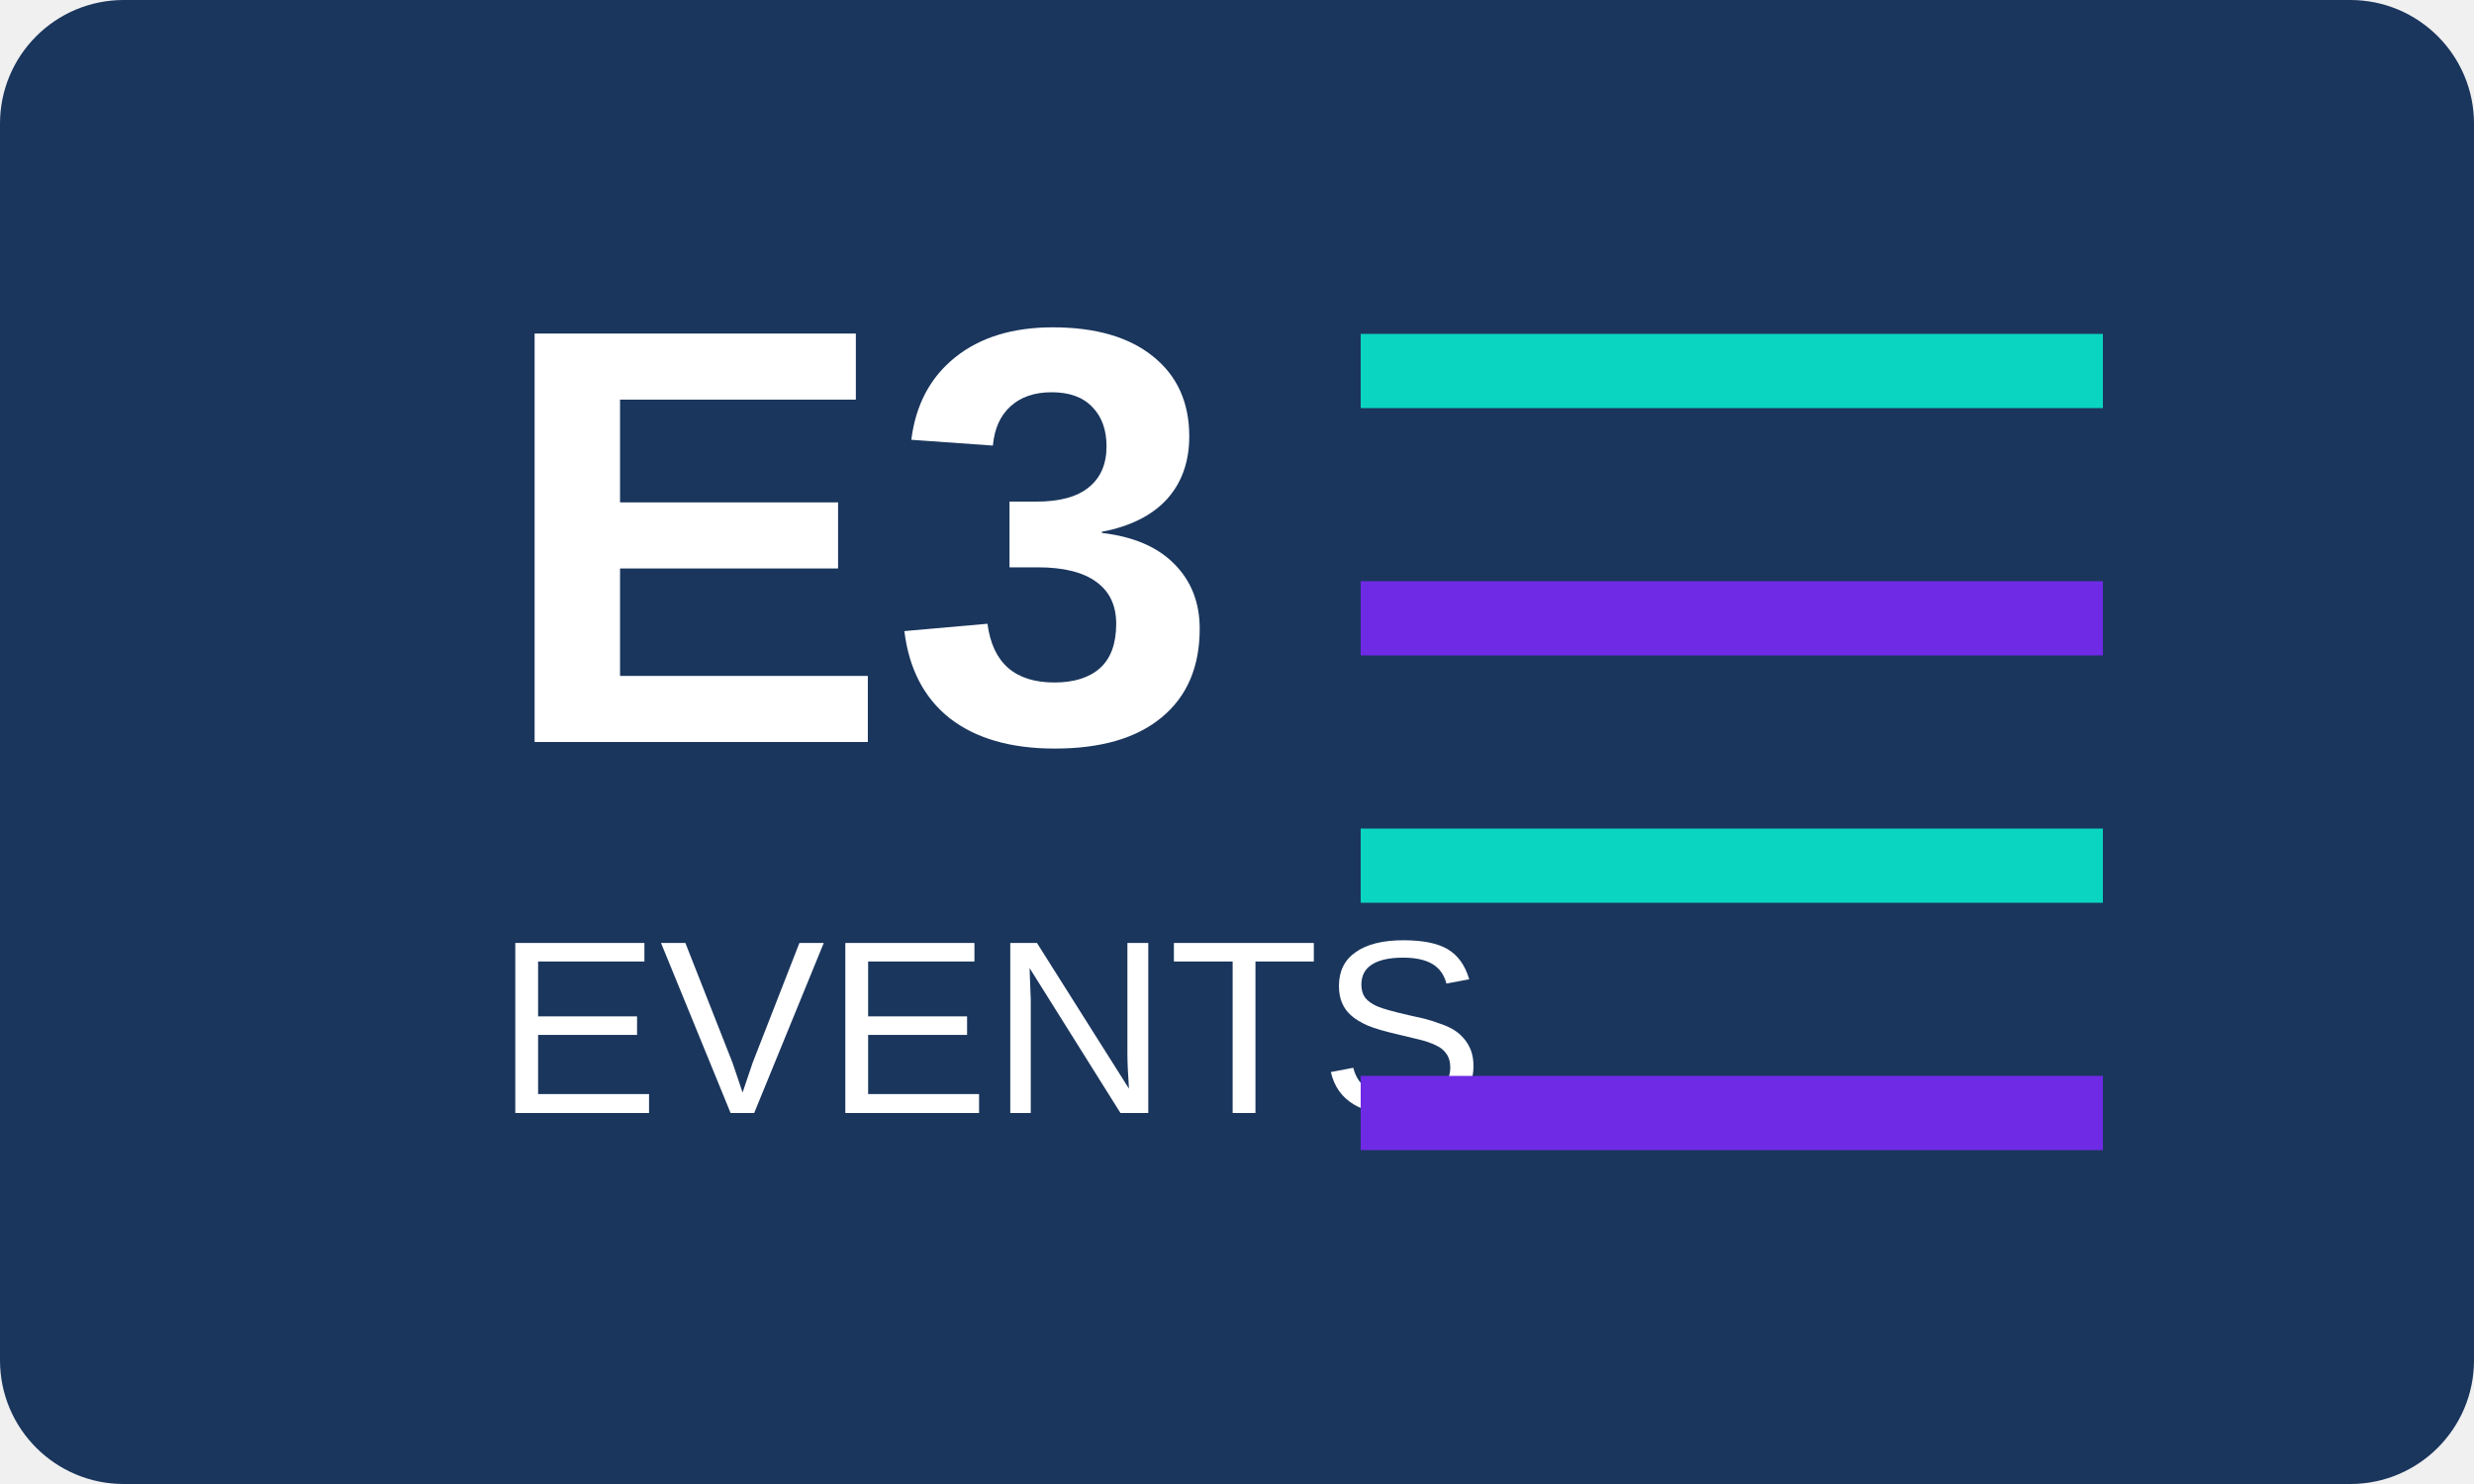
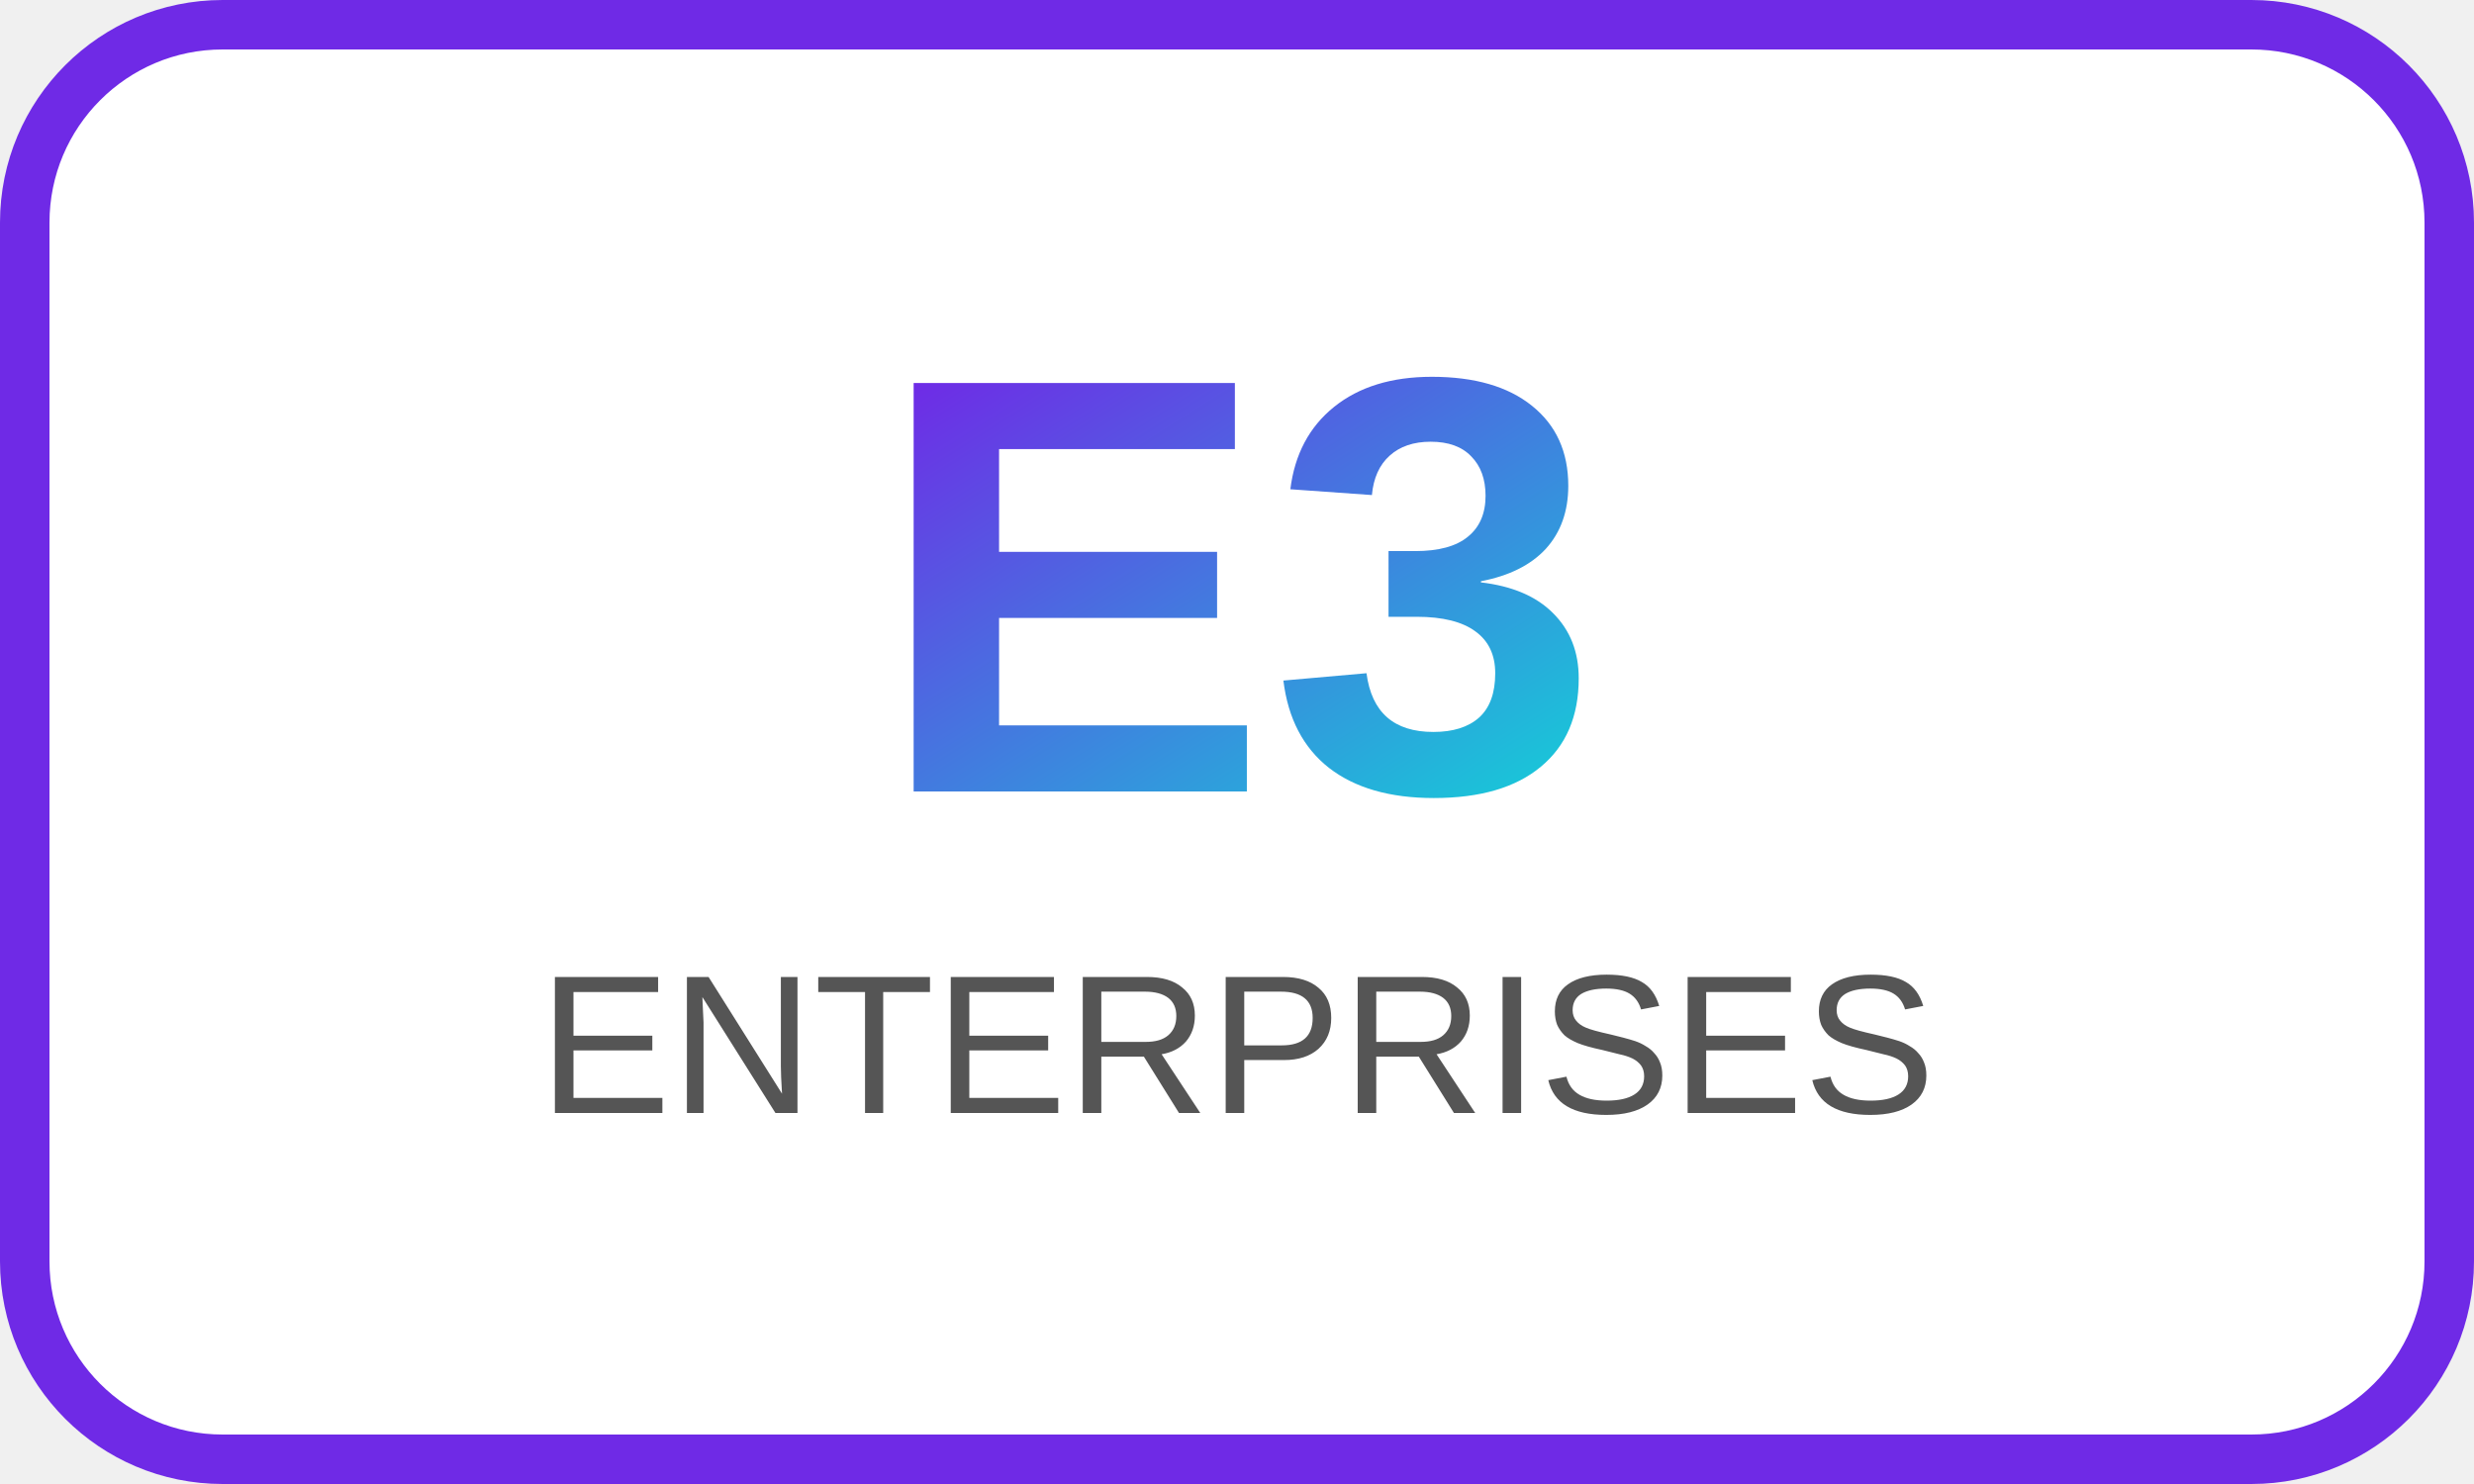
- <svg xmlns="http://www.w3.org/2000/svg" width="100" height="60">
-   <rect width="100" height="60" rx="5" fill="#1a365d" />
-   <text x="20" y="30" font-family="Arial" font-weight="bold" font-size="24" fill="#ffffff">E3</text>
-   <text x="20" y="45" font-family="Arial" font-size="10" fill="#ffffff">EVENTS</text>
-   <line x1="55" y1="15" x2="85" y2="15" stroke="#0AD5C1" stroke-width="3" />
-   <line x1="55" y1="25" x2="85" y2="25" stroke="#6F2AE6" stroke-width="3" />
-   <line x1="55" y1="35" x2="85" y2="35" stroke="#0AD5C1" stroke-width="3" />
-   <line x1="55" y1="45" x2="85" y2="45" stroke="#6F2AE6" stroke-width="3" />
+ <svg xmlns="http://www.w3.org/2000/svg" width="100px" height="60px" viewBox="0 0 100 60" version="1.1">
+   <defs>
+     <linearGradient x1="0%" y1="0%" x2="100%" y2="100%" id="logoGradient">
+       <stop stop-color="#6F2AE6" offset="0%" />
+       <stop stop-color="#15CDD8" offset="100%" />
+     </linearGradient>
+   </defs>
+   <g id="Logo" stroke="none" stroke-width="1" fill="none" fill-rule="evenodd">
+     <rect stroke="#6F2AE6" stroke-width="2" fill="#FFFFFF" x="1" y="1" width="98" height="58" rx="8" />
+     <text font-family="Arial, sans-serif" font-size="24" font-weight="bold" fill="url(#logoGradient)" text-anchor="middle" x="50" y="32">E3</text>
+     <text font-family="Arial, sans-serif" font-size="8" fill="#555555" text-anchor="middle" x="50" y="45">
+             ENTERPRISES
+         </text>
+   </g>
</svg>
